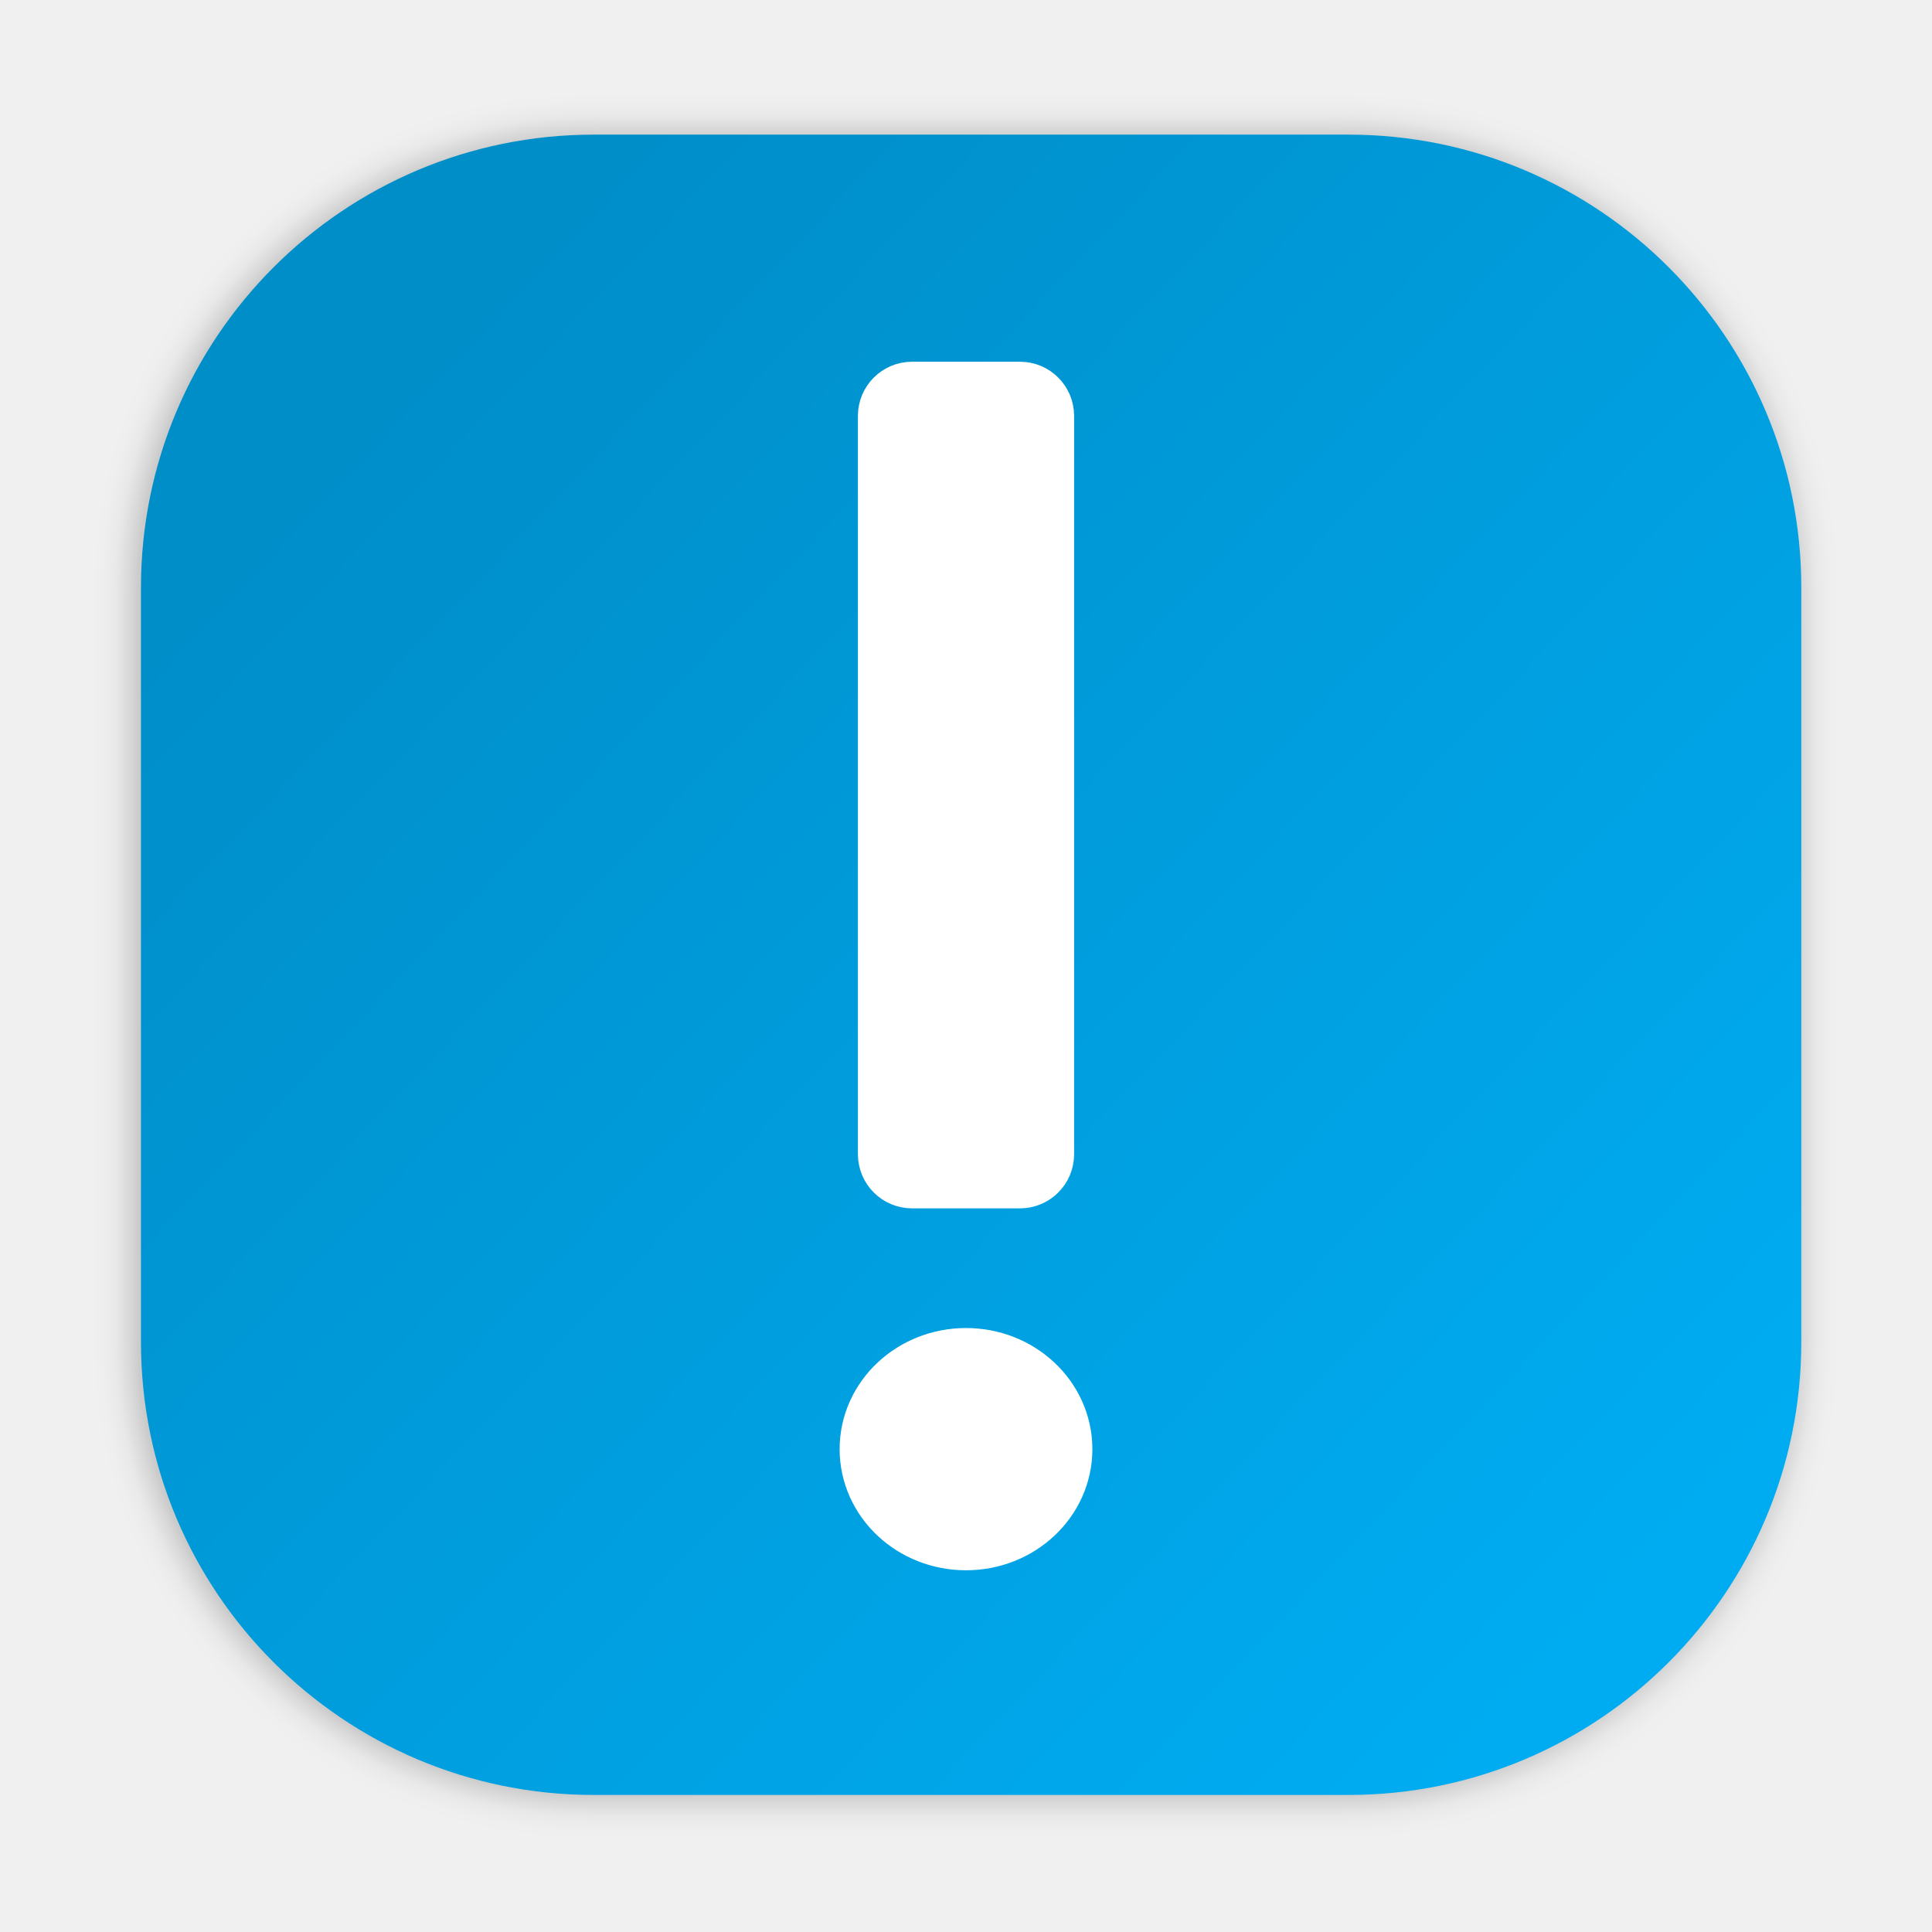
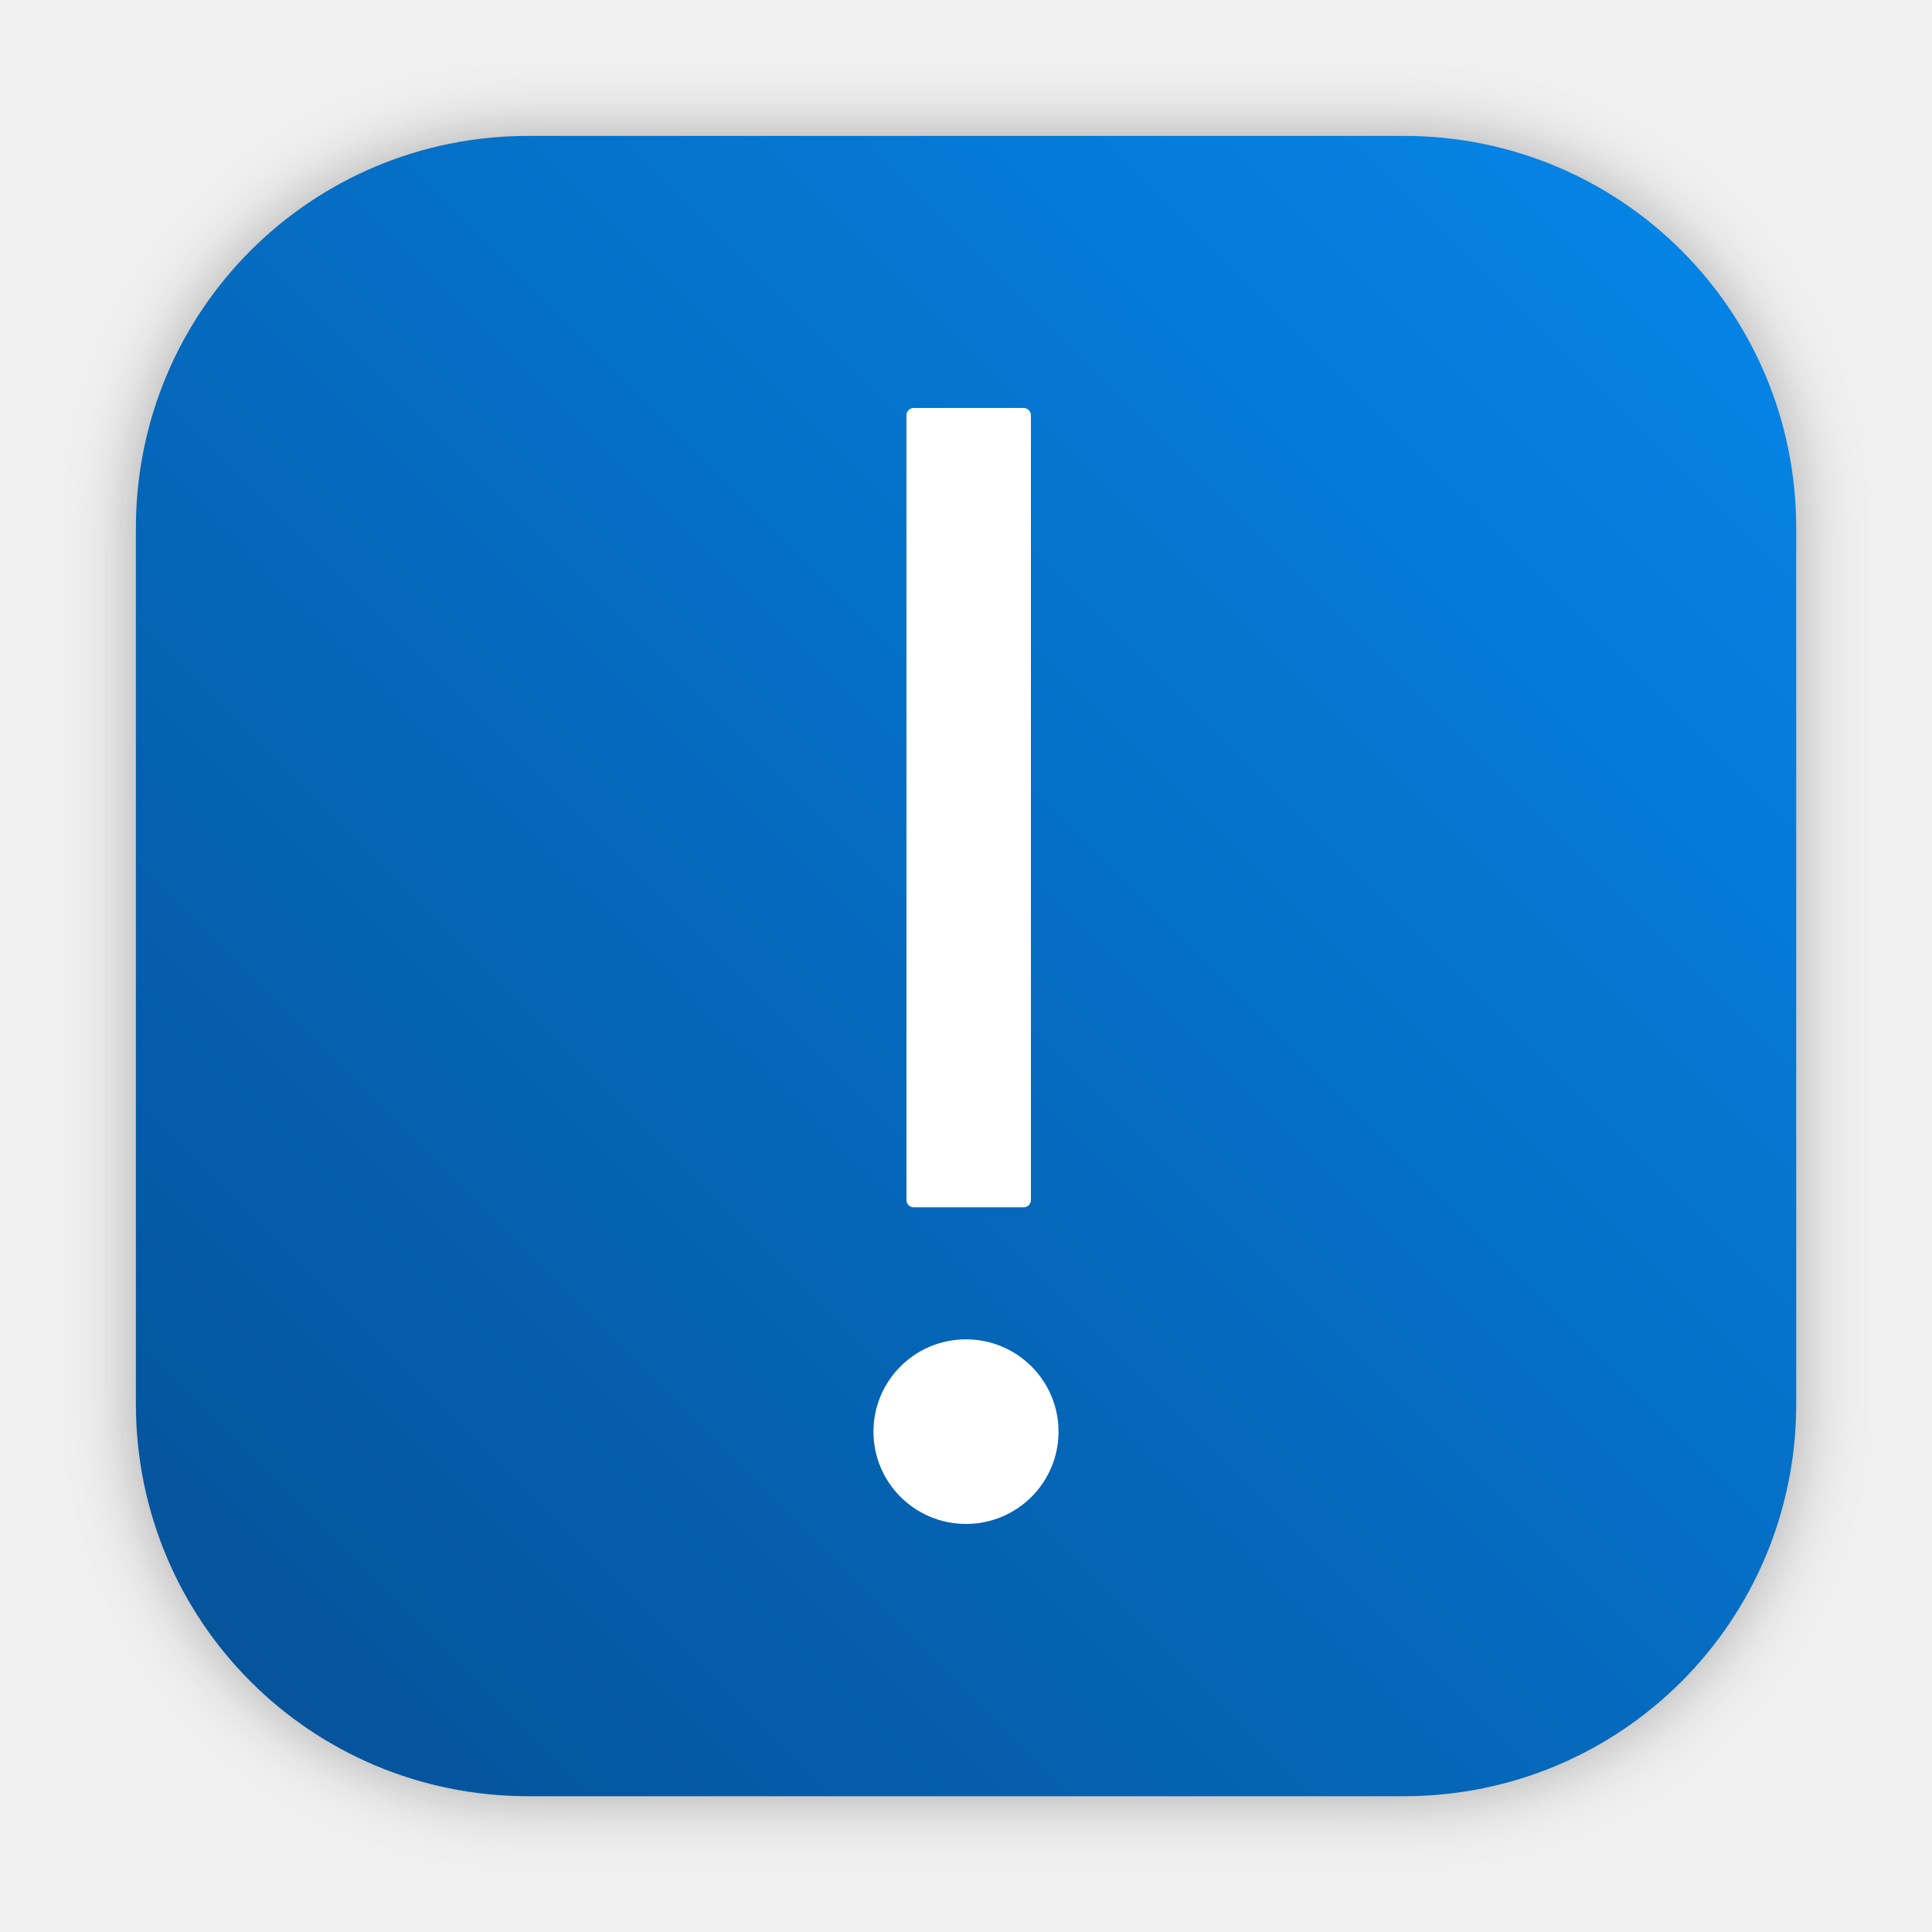
- <svg xmlns="http://www.w3.org/2000/svg" xmlns:xlink="http://www.w3.org/1999/xlink" id="svg25" viewBox="0 0 64 64" version="1.1" height="64" width="64">
-   <defs id="defs7">
-     <linearGradient gradientUnits="userSpaceOnUse" gradientTransform="matrix(0.05623,0,0,0.05623,0.071601,-0.05278)" y2="160" y1="120" x2="160" x1="135" id="a">
-       <stop id="stop2" offset="0" stop-color="#eff7fc" />
-       <stop id="stop4" offset="1" stop-color="#fff" />
+ <svg xmlns="http://www.w3.org/2000/svg" width="64" height="64" version="1.1" viewBox="0 0 16.933 16.933" id="svg20">
+   <defs id="defs10">
+     <filter id="filter2076" x="-0.048" y="-0.048" width="1.096" height="1.096" color-interpolation-filters="sRGB">
+       <feGaussianBlur stdDeviation="1.1" id="feGaussianBlur2" />
+     </filter>
+     <linearGradient id="linearGradient1502" x1="4.5" x2="59.5" y1="59.5" y2="4.5" gradientTransform="scale(0.26458)" gradientUnits="userSpaceOnUse">
+       <stop stop-color="#055096" offset="0" id="stop5" />
+       <stop stop-color="#0587eb" offset="1" id="stop7" />
    </linearGradient>
-     <filter id="filter2761" x="-.024" y="-.024" width="1.048" height="1.048" color-interpolation-filters="sRGB">
-       <feGaussianBlur stdDeviation="0.146" id="feGaussianBlur854" />
-     </filter>
-     <linearGradient id="linearGradient1024-1" x1="1.331" x2="15.65" y1="15.576" y2="1.17" gradientTransform="matrix(3.779602,0,0,3.779602,-6.854342,-22.41113)" gradientUnits="userSpaceOnUse">
-       <stop stop-color="#00c8ff" offset="0" id="stop857" />
-       <stop stop-color="#14a0ff" offset="1" id="stop859" />
-     </linearGradient>
-     <filter id="filter1655" x="-.073" y="-.098" width="1.147" height="1.196" color-interpolation-filters="sRGB">
-       <feGaussianBlur stdDeviation="0.324" id="feGaussianBlur862" />
-     </filter>
-     <linearGradient id="linearGradient1005" x1=".739" x2="16.388" y1="16.296" y2=".647" gradientTransform="matrix(3.779502,0,0,3.779502,86.30039,-73.9142)" gradientUnits="userSpaceOnUse">
-       <stop stop-color="#00a0ff" offset="0" id="stop912" />
-       <stop stop-color="#37beff" offset="1" id="stop914" />
-     </linearGradient>
-     <linearGradient id="w" x1="123.64" x2="146.53" y1="131.03" y2="174.71" gradientTransform="matrix(4.2812,0,0,3.5908,41,42)" gradientUnits="userSpaceOnUse">
-       <stop stop-color="#fafafa" offset="0" id="stop917" />
-       <stop stop-color="#fff" offset="1" id="stop919" />
-     </linearGradient>
-     <filter id="filter1152" x="-0.055" y="-0.066" width="1.111" height="1.131" color-interpolation-filters="sRGB">
-       <feGaussianBlur stdDeviation="2.993" id="feGaussianBlur922" />
-     </filter>
-     <style type="text/css" id="style864" />
-     <filter id="filter1057" x="-0.027" y="-0.027" width="1.054" height="1.054" color-interpolation-filters="sRGB">
-       <feGaussianBlur stdDeviation="0.619" id="feGaussianBlur866" />
-     </filter>
-     <linearGradient id="linearGradient1053" x1="-127" x2="-72" y1="60" y2="5" gradientTransform="translate(131.5,-0.51)" gradientUnits="userSpaceOnUse">
-       <stop stop-color="#32d7ff" offset="0" id="stop869" />
-       <stop stop-color="#329bff" offset="1" id="stop871" />
-     </linearGradient>
-     <style type="text/css" id="style874" />
-     <style type="text/css" id="style876" />
-     <style type="text/css" id="style878" />
-     <style type="text/css" id="style880" />
-     <style type="text/css" id="style882" />
-     <style type="text/css" id="style884" />
-     <style type="text/css" id="style886" />
-     <path id="SVGID_61_" d="M309.4,297.7c5.7-6.4,11.2-13.6,16.3-22.1" />
-     <path id="SVGID_60_" d="M74.3,275.6c5.1,8.5,10.6,15.7,16.2,22" />
-     <path id="SVGID_59_" d="M53.5,203.2c0.1,6.7,0.7,13.4,1.8,20l0,0l0,0l0,0c3.1,19.1,9.7,36.8,19.1,52.4" />
-     <path id="SVGID_58_" d="M325.7,275.6c12.8-21.3,20.6-45.6,21-72.3" />
-     <clipPath clipPathUnits="userSpaceOnUse" id="clipPath24926">
-       <rect x="4.498" y="4.52" width="53.783" height="53.783" ry="14.668" fill="url(#linearGradient1053)" stroke-linecap="round" stroke-width="2.684" id="rect24928" style="fill:#e6e6e6;fill-opacity:1;stroke:none" />
-     </clipPath>
-     <filter id="filter1057-3" x="-0.027" y="-0.027" width="1.054" height="1.054" color-interpolation-filters="sRGB">
-       <feGaussianBlur stdDeviation="0.619" id="feGaussianBlur866-6" />
-     </filter>
-     <linearGradient id="g">
-       <stop offset="0" stop-color="#f9f06b" id="stop882" />
-       <stop offset=".239" stop-color="#f5d859" id="stop884" />
-       <stop offset=".597" stop-color="#e66100" id="stop886" />
-       <stop offset=".834" stop-color="#e01b24" id="stop888" />
-       <stop offset="1" stop-color="#e01b24" id="stop890" />
-     </linearGradient>
-     <linearGradient id="a-3">
-       <stop offset="0" stop-color="#d5d3cf" id="stop893" />
-       <stop offset="1" stop-color="#f6f5f4" id="stop895" />
-     </linearGradient>
-     <linearGradient id="b">
-       <stop offset="0" stop-color="#d5d3cf" id="stop898" />
-       <stop offset="1" stop-color="#949390" id="stop900" />
-     </linearGradient>
-     <linearGradient id="c">
-       <stop offset="0" stop-color="#9a9996" id="stop903" />
-       <stop offset="1" stop-color="#77767b" id="stop905" />
-     </linearGradient>
-     <linearGradient id="f">
-       <stop offset="0" stop-color="#424048" id="stop908" />
-       <stop offset=".047" stop-color="#f6f5f4" id="stop910" />
-       <stop offset=".097" stop-color="#949390" id="stop912-6" />
-       <stop offset=".9" stop-color="#d5d3cf" id="stop914-7" />
-       <stop offset=".95" stop-color="#f6f5f4" id="stop916" />
-       <stop offset="1" stop-color="#424048" id="stop918" />
-     </linearGradient>
-     <linearGradient id="d">
-       <stop offset="0" stop-opacity=".251" id="stop921" />
-       <stop offset="1" stop-opacity=".031" id="stop923" />
-     </linearGradient>
-     <linearGradient id="e">
-       <stop offset="0" stop-color="#949390" id="stop926" />
-       <stop offset="1" stop-color="#424048" id="stop928" />
-     </linearGradient>
-     <linearGradient xlink:href="#f" id="h" gradientUnits="userSpaceOnUse" gradientTransform="matrix(0.08311531,0,0,0.08080803,-0.2487407,-14.68953)" x1="177" y1="619.964" x2="600" y2="619.964" />
-     <radialGradient xlink:href="#g" id="i" gradientUnits="userSpaceOnUse" gradientTransform="matrix(0.3912703,0,0,0.4002102,6.569042,-61.1071)" cx="64.972" cy="226" fx="64.972" fy="226" r="44.972" />
-     <linearGradient id="linearGradient1831">
-       <stop style="stop-color:#00acf1;stop-opacity:1;" offset="0" id="stop1827" />
-       <stop style="stop-color:#008ec9;stop-opacity:1" offset="1" id="stop1829" />
-     </linearGradient>
-     <filter id="filter2761-1" x="-.024" y="-.024" width="1.048" height="1.048" color-interpolation-filters="sRGB">
-       <feGaussianBlur stdDeviation="0.146" id="feGaussianBlur854-2" />
-     </filter>
-     <filter id="filter1655-9" x="-.073" y="-.098" width="1.147" height="1.196" color-interpolation-filters="sRGB">
-       <feGaussianBlur stdDeviation="0.324" id="feGaussianBlur862-3" />
-     </filter>
-     <filter id="filter1152-1" x="-0.055" y="-0.066" width="1.111" height="1.131" color-interpolation-filters="sRGB">
-       <feGaussianBlur stdDeviation="2.993" id="feGaussianBlur922-8" />
-     </filter>
-     <style type="text/css" id="style864-7" />
-     <filter id="filter1057-9" x="-0.027" y="-0.027" width="1.054" height="1.054" color-interpolation-filters="sRGB">
-       <feGaussianBlur stdDeviation="0.619" id="feGaussianBlur866-2" />
-     </filter>
-     <style type="text/css" id="style874-3" />
-     <style type="text/css" id="style876-7" />
-     <style type="text/css" id="style878-5" />
-     <style type="text/css" id="style880-9" />
-     <style type="text/css" id="style882-2" />
-     <style type="text/css" id="style884-2" />
-     <style type="text/css" id="style886-8" />
-     <path id="SVGID_61_-9" d="M309.4,297.7c5.7-6.4,11.2-13.6,16.3-22.1" />
-     <path id="SVGID_60_-7" d="M74.3,275.6c5.1,8.5,10.6,15.7,16.2,22" />
-     <path id="SVGID_59_-3" d="M53.5,203.2c0.1,6.7,0.7,13.4,1.8,20l0,0l0,0l0,0c3.1,19.1,9.7,36.8,19.1,52.4" />
-     <path id="SVGID_58_-6" d="M325.7,275.6c12.8-21.3,20.6-45.6,21-72.3" />
-     <clipPath clipPathUnits="userSpaceOnUse" id="clipPath24926-1">
-       <rect x="4.498" y="4.52" width="53.783" height="53.783" ry="14.668" fill="url(#linearGradient1053)" stroke-linecap="round" stroke-width="2.684" id="rect24928-2" style="fill:#e6e6e6;fill-opacity:1;stroke:none" />
-     </clipPath>
-     <filter id="filter1057-3-9" x="-0.027" y="-0.027" width="1.054" height="1.054" color-interpolation-filters="sRGB">
-       <feGaussianBlur stdDeviation="0.619" id="feGaussianBlur866-6-3" />
-     </filter>
-     <linearGradient xlink:href="#linearGradient1831" id="linearGradient1833" x1="53.033" y1="53.794" x2="11.404" y2="14.383" gradientUnits="userSpaceOnUse" gradientTransform="translate(0.1702329,-0.03981495)" />
  </defs>
-   <g id="g937" stroke-width="0.265" fill="#5e4aa6" transform="matrix(3.779602,0,0,3.779602,3.913426,-70.54798)">
-     <circle id="circle929" r="0" cy="-328.38" cx="-330.35" />
-     <circle id="circle931" r="0" cy="-326.25" cx="-312.11" />
-     <circle id="circle933" r="0" cy="-333.07" cx="-306.02" />
-     <circle id="circle935" r="0" cy="-326.01" cx="-308.84" />
-   </g>
-   <circle cx="-968.946" cy="-1279.3" r="0" fill="#5e4aa6" id="circle890" />
-   <circle cx="-850.492" cy="-1318.599" r="0" id="circle892" style="fill:#5e4aa6;stroke-width:1" />
-   <circle cx="249.046" cy="-53.109" r="0" fill-rule="evenodd" id="circle894" style="fill:#5e4aa6;stroke-width:1" />
-   <circle cx="-771.99" cy="-1390.109" r="0" id="circle896" style="fill:#5e4aa6;stroke-width:1" />
-   <circle cx="327.545" cy="-124.582" r="0" fill-rule="evenodd" id="circle898" style="fill:#5e4aa6;stroke-width:1" />
-   <style type="text/css" id="style149">
- 	.st0{clip-path:url(#SVGID_1_);}
- 	.st1{clip-path:url(#SVGID_2_);}
- 	.st2{clip-path:url(#SVGID_3_);}
- 	.st3{clip-path:url(#SVGID_4_);fill:none;stroke:#002C5B;stroke-width:6;stroke-miterlimit:10;}
- 	.st4{fill-rule:evenodd;clip-rule:evenodd;fill:#192E45;}
- 	.st5{fill-rule:evenodd;clip-rule:evenodd;fill:#D0933A;}
- 	.st6{fill-rule:evenodd;clip-rule:evenodd;fill:#FFCC86;}
- 	.st7{fill-rule:evenodd;clip-rule:evenodd;fill:#FDD321;}
- 	.st8{fill:#FFFFFF;}
- 	.st9{fill:#1D2A3A;}
- 	.st10{fill:#192E45;}
- </style>
-   <g id="g87" transform="matrix(1.35925,0,0,1.35925,-1.008298,-0.1395752)" />
-   <path style="fill:#e6e6e6;fill-opacity:1;stroke-width:0.004" d="" id="path5929" />
-   <path style="fill:#e6e6e6;fill-opacity:1;stroke-width:0.004" d="" id="path5968" />
-   <path style="fill:#e6e6e6;fill-opacity:1;stroke-width:0.019" d="" id="path6124" />
-   <style type="text/css" id="style69">
- 	.st0{fill:#9397CD;}
- 	.st1{fill:#262A33;}
- 	.st2{fill:#FFFFFF;}
- </style>
-   <style type="text/css" id="style149-1">
- 	.st0{clip-path:url(#SVGID_1_);}
- 	.st1{clip-path:url(#SVGID_2_);}
- 	.st2{clip-path:url(#SVGID_3_);}
- 	.st3{clip-path:url(#SVGID_4_);fill:none;stroke:#002C5B;stroke-width:6;stroke-miterlimit:10;}
- 	.st4{fill-rule:evenodd;clip-rule:evenodd;fill:#192E45;}
- 	.st5{fill-rule:evenodd;clip-rule:evenodd;fill:#D0933A;}
- 	.st6{fill-rule:evenodd;clip-rule:evenodd;fill:#FFCC86;}
- 	.st7{fill-rule:evenodd;clip-rule:evenodd;fill:#FDD321;}
- 	.st8{fill:#FFFFFF;}
- 	.st9{fill:#1D2A3A;}
- 	.st10{fill:#192E45;}
- </style>
-   <style type="text/css" id="style69-9">
- 	.st0{fill:#9397CD;}
- 	.st1{fill:#262A33;}
- 	.st2{fill:#FFFFFF;}
- </style>
-   <g id="g937-4" stroke-width="0.265" fill="#5e4aa6" transform="matrix(3.779602,0,0,3.779602,3.913426,-70.54798)">
-     <circle id="circle929-7" r="0" cy="-328.38" cx="-330.35" />
-     <circle id="circle931-8" r="0" cy="-326.25" cx="-312.11" />
-     <circle id="circle933-4" r="0" cy="-333.07" cx="-306.02" />
-     <circle id="circle935-5" r="0" cy="-326.01" cx="-308.84" />
-   </g>
-   <circle cx="-968.946" cy="-1279.3" r="0" fill="#5e4aa6" id="circle890-0" />
-   <circle cx="-850.492" cy="-1318.599" r="0" id="circle892-3" style="fill:#5e4aa6;stroke-width:1" />
-   <circle cx="249.046" cy="-53.109" r="0" fill-rule="evenodd" id="circle894-6" style="fill:#5e4aa6;stroke-width:1" />
-   <circle cx="-771.99" cy="-1390.109" r="0" id="circle896-1" style="fill:#5e4aa6;stroke-width:1" />
-   <circle cx="327.545" cy="-124.582" r="0" fill-rule="evenodd" id="circle898-0" style="fill:#5e4aa6;stroke-width:1" />
-   <g id="g87-6" transform="matrix(1.35925,0,0,1.35925,-1.008298,-0.1395752)" />
-   <path style="fill:#e6e6e6;fill-opacity:1;stroke-width:0.004" d="" id="path5929-3" />
-   <path style="fill:#e6e6e6;fill-opacity:1;stroke-width:0.004" d="" id="path5968-2" />
-   <path style="fill:#e6e6e6;fill-opacity:1;stroke-width:0.019" d="" id="path6124-0" />
-   <rect x="4.5" y="4.5" width="55" height="55" ry="15" fill="#141414" filter="url(#filter1057)" opacity="0.3" stroke-linecap="round" stroke-width="2.744" id="rect902-6" style="filter:url(#filter1057-3-9)" />
-   <rect x="4.67" y="4.46" width="55" height="55" ry="15" fill="url(#linearGradient1053)" stroke-linecap="round" stroke-width="2.744" id="rect904-1" style="fill:url(#linearGradient1833);fill-opacity:1;stroke:none" />
-   <g id="g9739" transform="translate(0,2.005101)">
-     <ellipse style="fill:#ffffff;fill-opacity:1;fill-rule:evenodd;stroke:#ffffff;stroke-width:2.935;stroke-linecap:round;stroke-linejoin:bevel;stroke-miterlimit:4;stroke-dasharray:none;stroke-opacity:1;paint-order:fill markers stroke" id="path7525" cx="32" cy="46" rx="2.719" ry="2.545" />
-     <rect style="fill:#ffffff;fill-opacity:1;fill-rule:evenodd;stroke:#ffffff;stroke-width:2.639;stroke-linecap:round;stroke-linejoin:bevel;stroke-miterlimit:4;stroke-dasharray:none;stroke-opacity:1;paint-order:fill markers stroke" id="rect8926" width="4.523" height="25.407" x="29.739" y="11.297" ry="0.474" />
+   <rect transform="scale(0.26458)" x="4.5" y="4.5" width="55" height="55" rx="13.002" ry="13.002" filter="url(#filter2076)" opacity="0.3" id="rect12" />
+   <path d="m 4.631,1.191 c -1.906,0 -3.44,1.534 -3.44,3.44 v 7.672 c 0,1.906 1.534,3.44 3.44,3.44 h 7.672 c 1.906,0 3.44,-1.534 3.44,-3.44 V 4.631 c 0,-1.906 -1.534,-3.44 -3.44,-3.44 z" fill="url(#linearGradient1502)" stroke-linecap="round" stroke-linejoin="round" stroke-width="0.533" style="fill:url(#linearGradient1502);paint-order:stroke fill markers" id="path14" />
+   <g id="g3257" transform="translate(0.3344838,0.6766036)">
+     <ellipse style="opacity:1;fill:#ffffff;fill-opacity:1;fill-rule:evenodd;stroke-width:0;stroke-linecap:round;stroke-linejoin:bevel;paint-order:fill markers stroke" id="path1475" cx="8.132" cy="11.871" rx="0.811" ry="0.809" />
+     <rect style="opacity:1;fill:#ffffff;fill-opacity:1;fill-rule:evenodd;stroke:none;stroke-width:0;stroke-linecap:round;stroke-linejoin:bevel;paint-order:fill markers stroke" id="rect2141" width="1.091" height="7.006" x="7.61" y="2.899" ry="0.064" />
  </g>
</svg>
